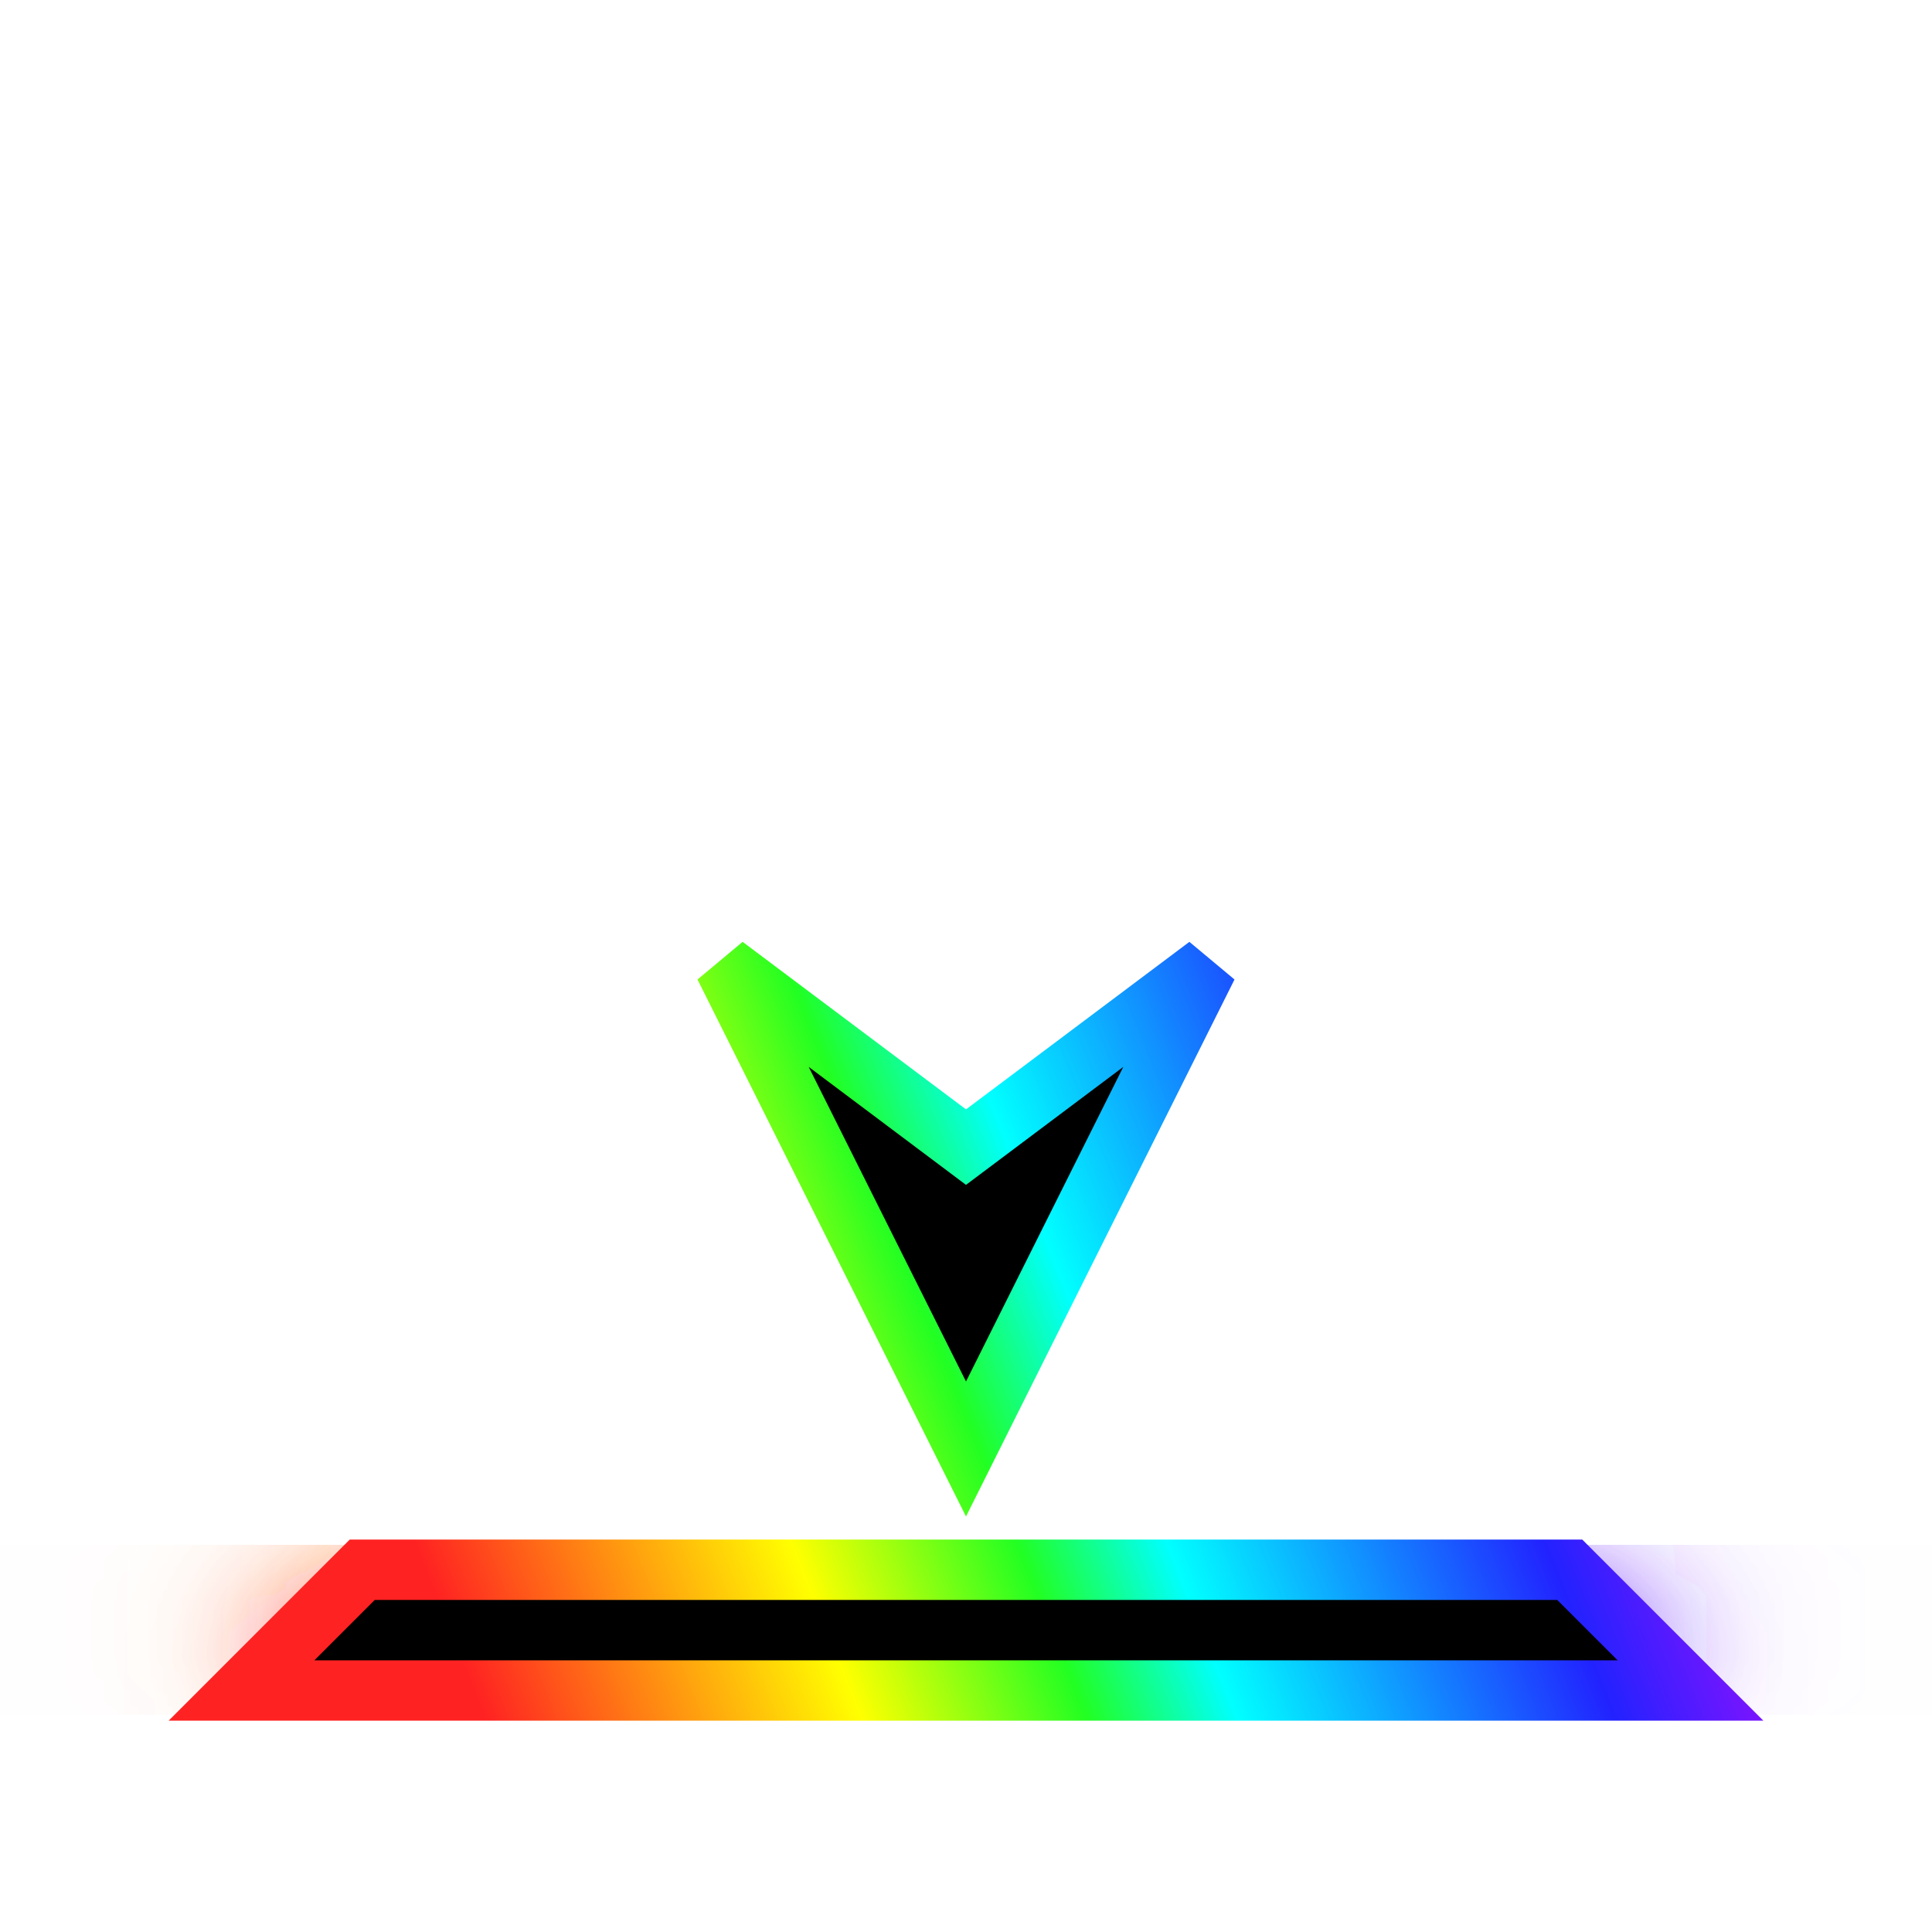
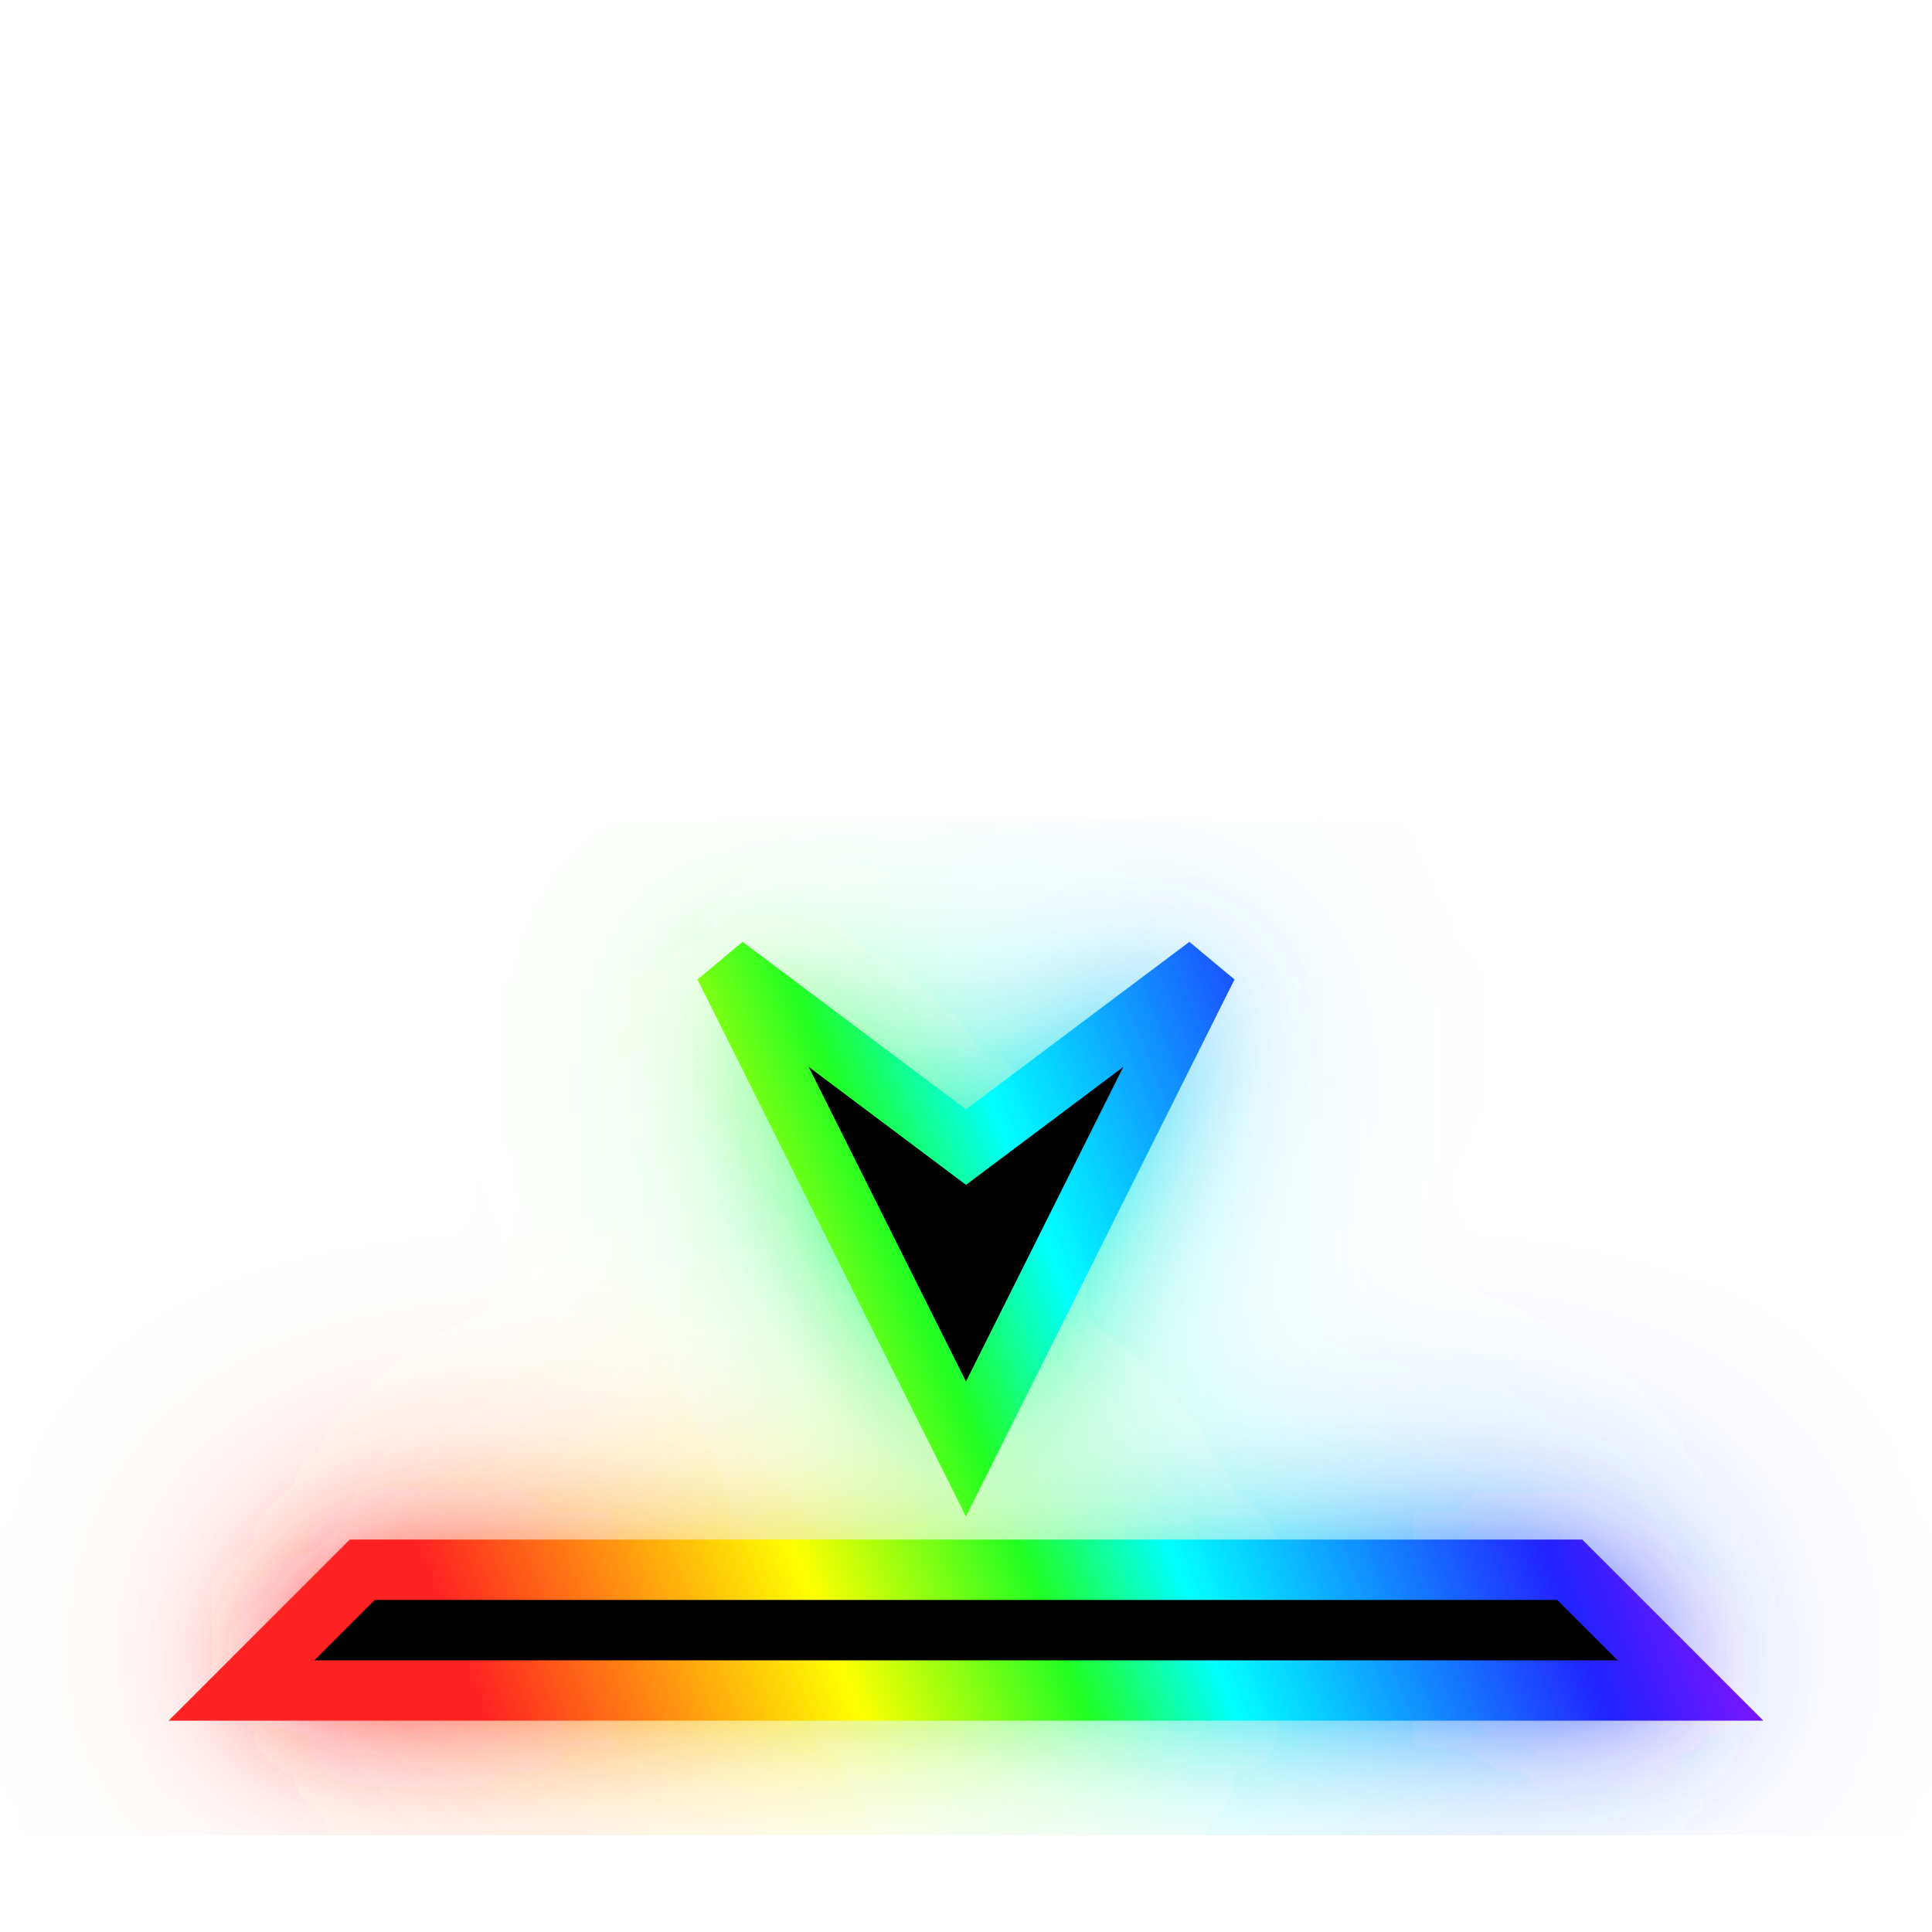
<svg xmlns="http://www.w3.org/2000/svg" width="32" height="32" viewBox="0 0 32 32">
  <defs>
    <linearGradient id="gradient" x1="0" y1="0.2" x2="1" y2="0">
      <stop offset="0%" stop-color="#f22" />
      <stop offset="25%" stop-color="#ff0" />
      <stop offset="40%" stop-color="#2f2" />
      <stop offset="50%" stop-color="#0ff" />
      <stop offset="75%" stop-color="#22f" />
      <stop offset="100%" stop-color="#f0f" />
    </linearGradient>
    <filter id="glow" x="-20%" y="-20%" width="140%" height="140%">
      <feGaussianBlur stdDeviation="1" result="blur1" />
      <feGaussianBlur stdDeviation="2" result="blur2" />
      <feMerge>
        <feMergeNode in="blur1" />
        <feMergeNode in="blur2" />
        <feMergeNode in="SourceGraphic" />
      </feMerge>
    </filter>
  </defs>
-   <path d="          M 4 28         h 24         l -2 -2         h -20         z         " fill="url(#gradient)" stroke="none" style="filter: url(#glow)" />
+   <path d="         M 4 28         h 24         l -2 -2         h -20         z         M 16 24         l -4 -8         l 4 3         l 4 -3         z         " fill="url(#gradient)" stroke="none" style="filter: url(#glow)" />
  <path d="         M 4 28         h 24         l -2 -2         h -20         z         M 16 24         l -4 -8         l 4 3         l 4 -3         z " fill="#000" stroke="url(#gradient)" stroke-width="1" />
</svg>
